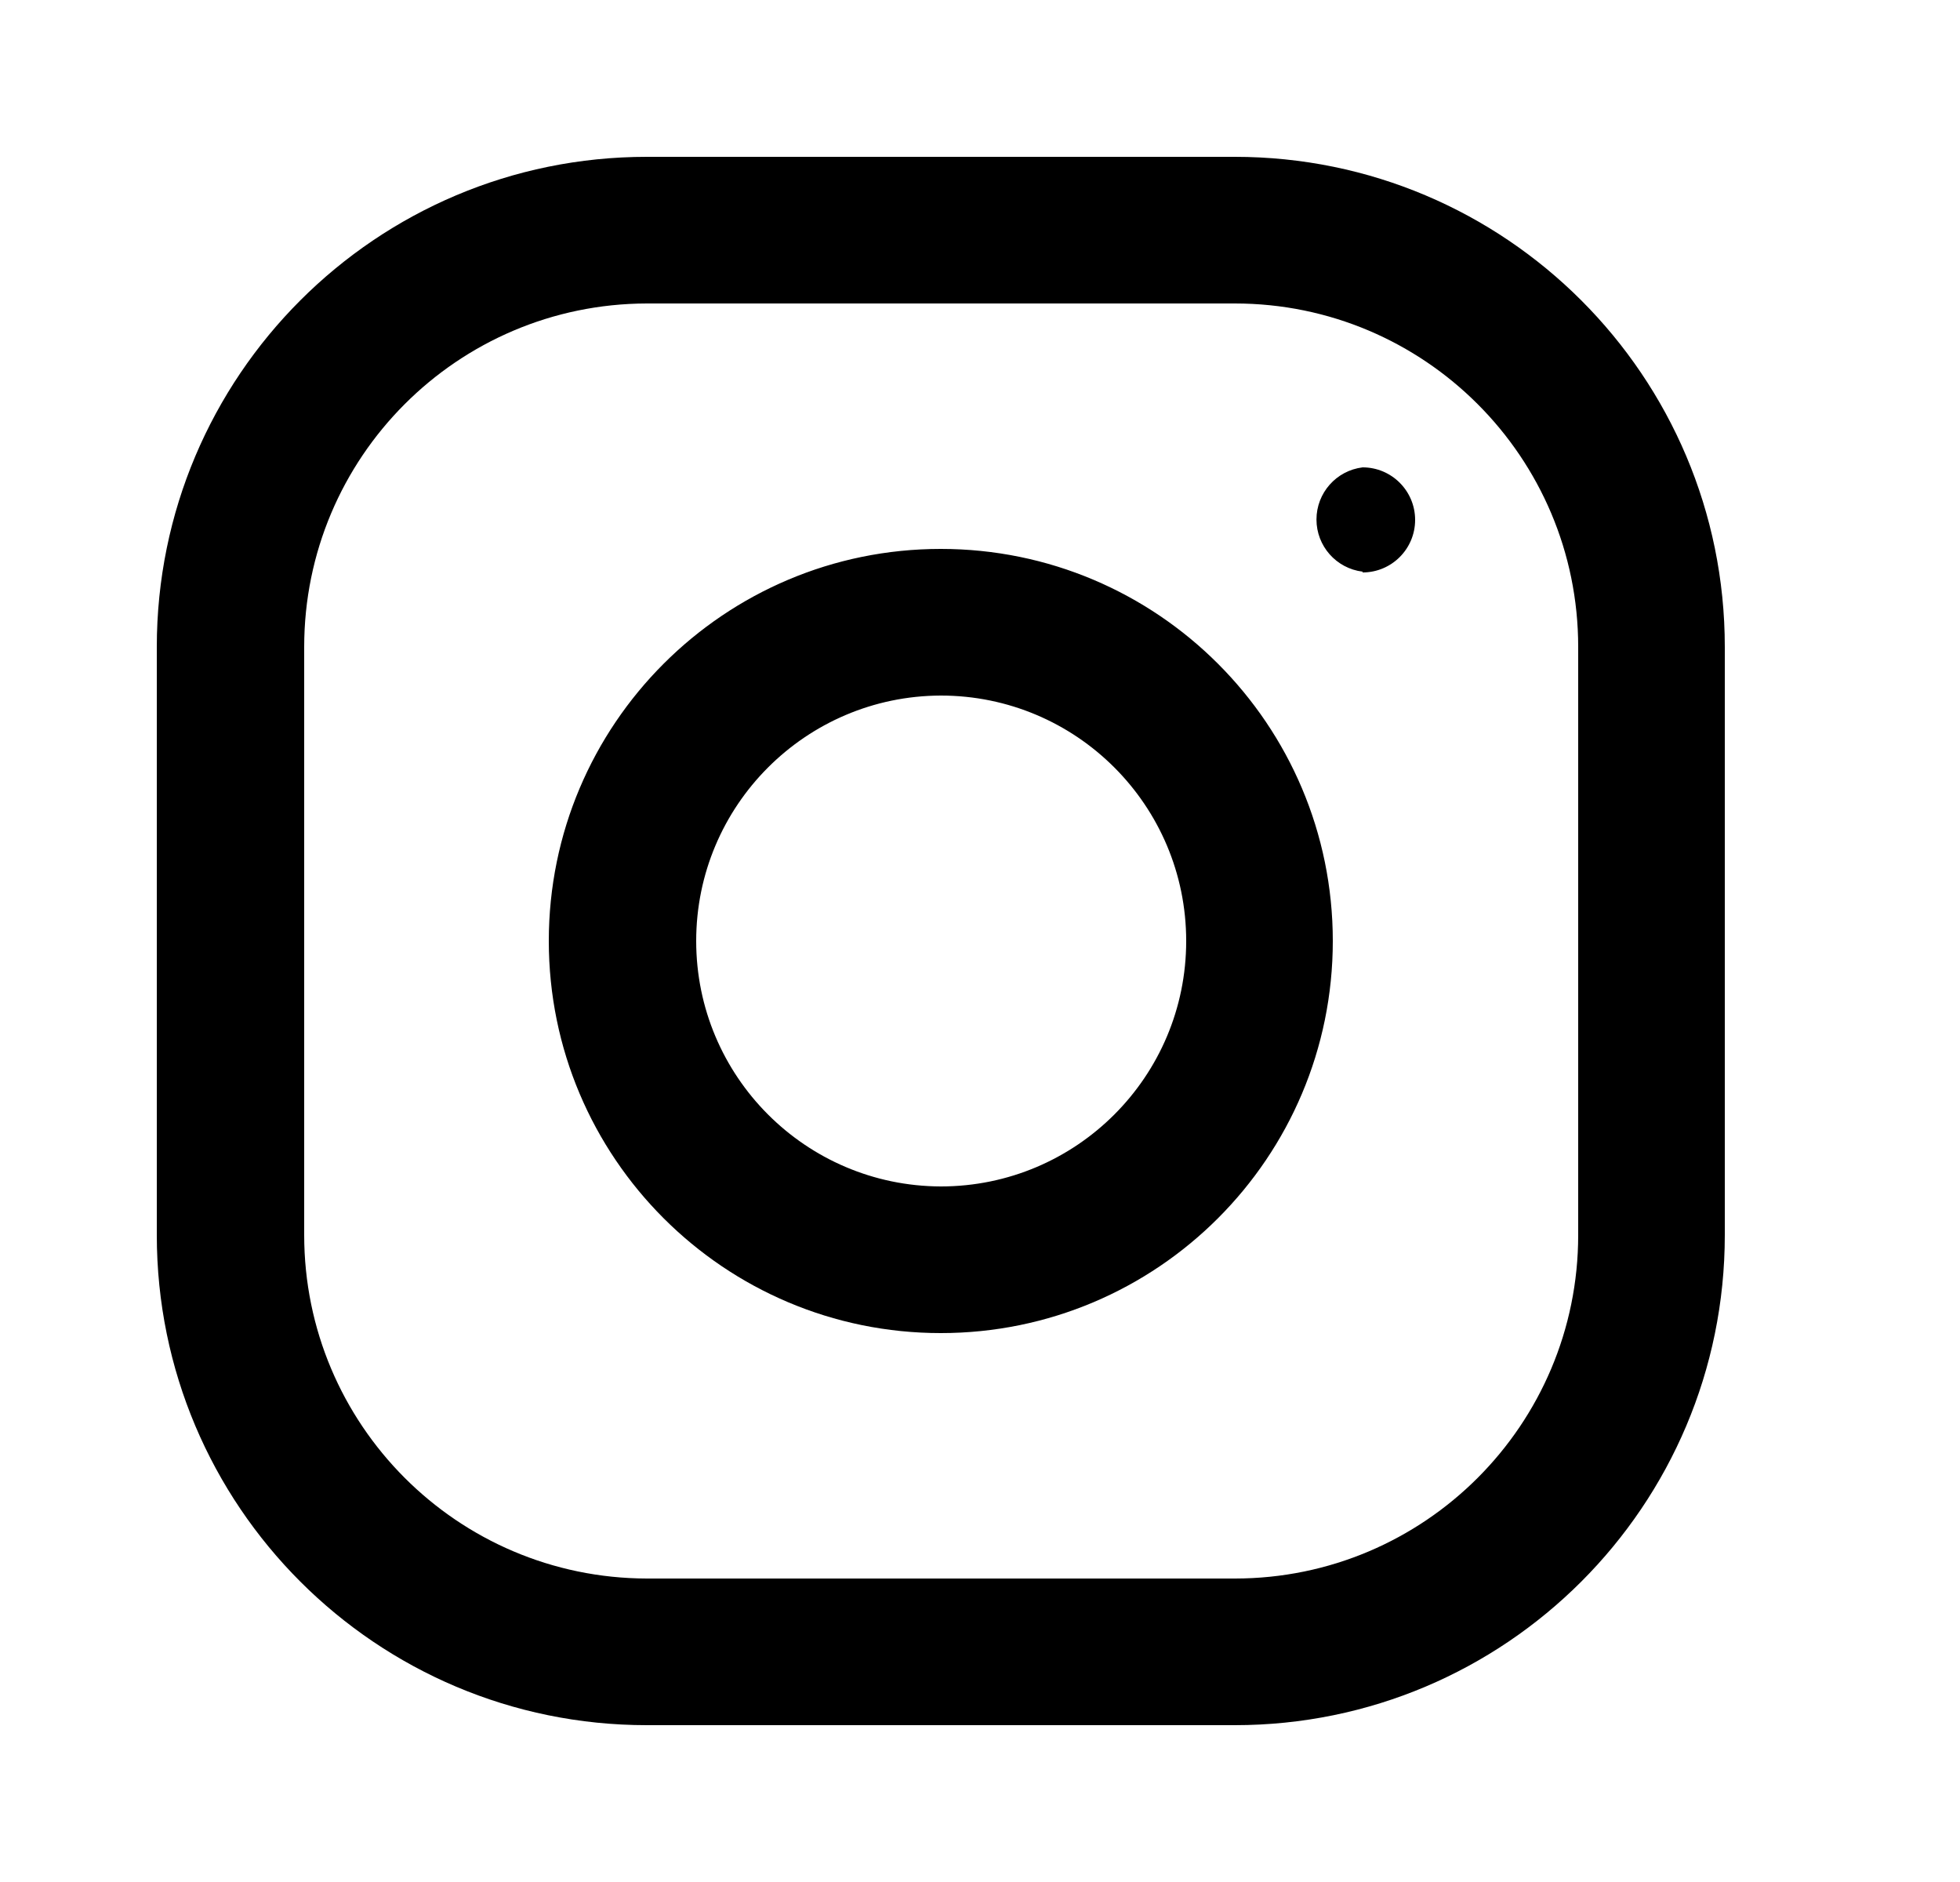
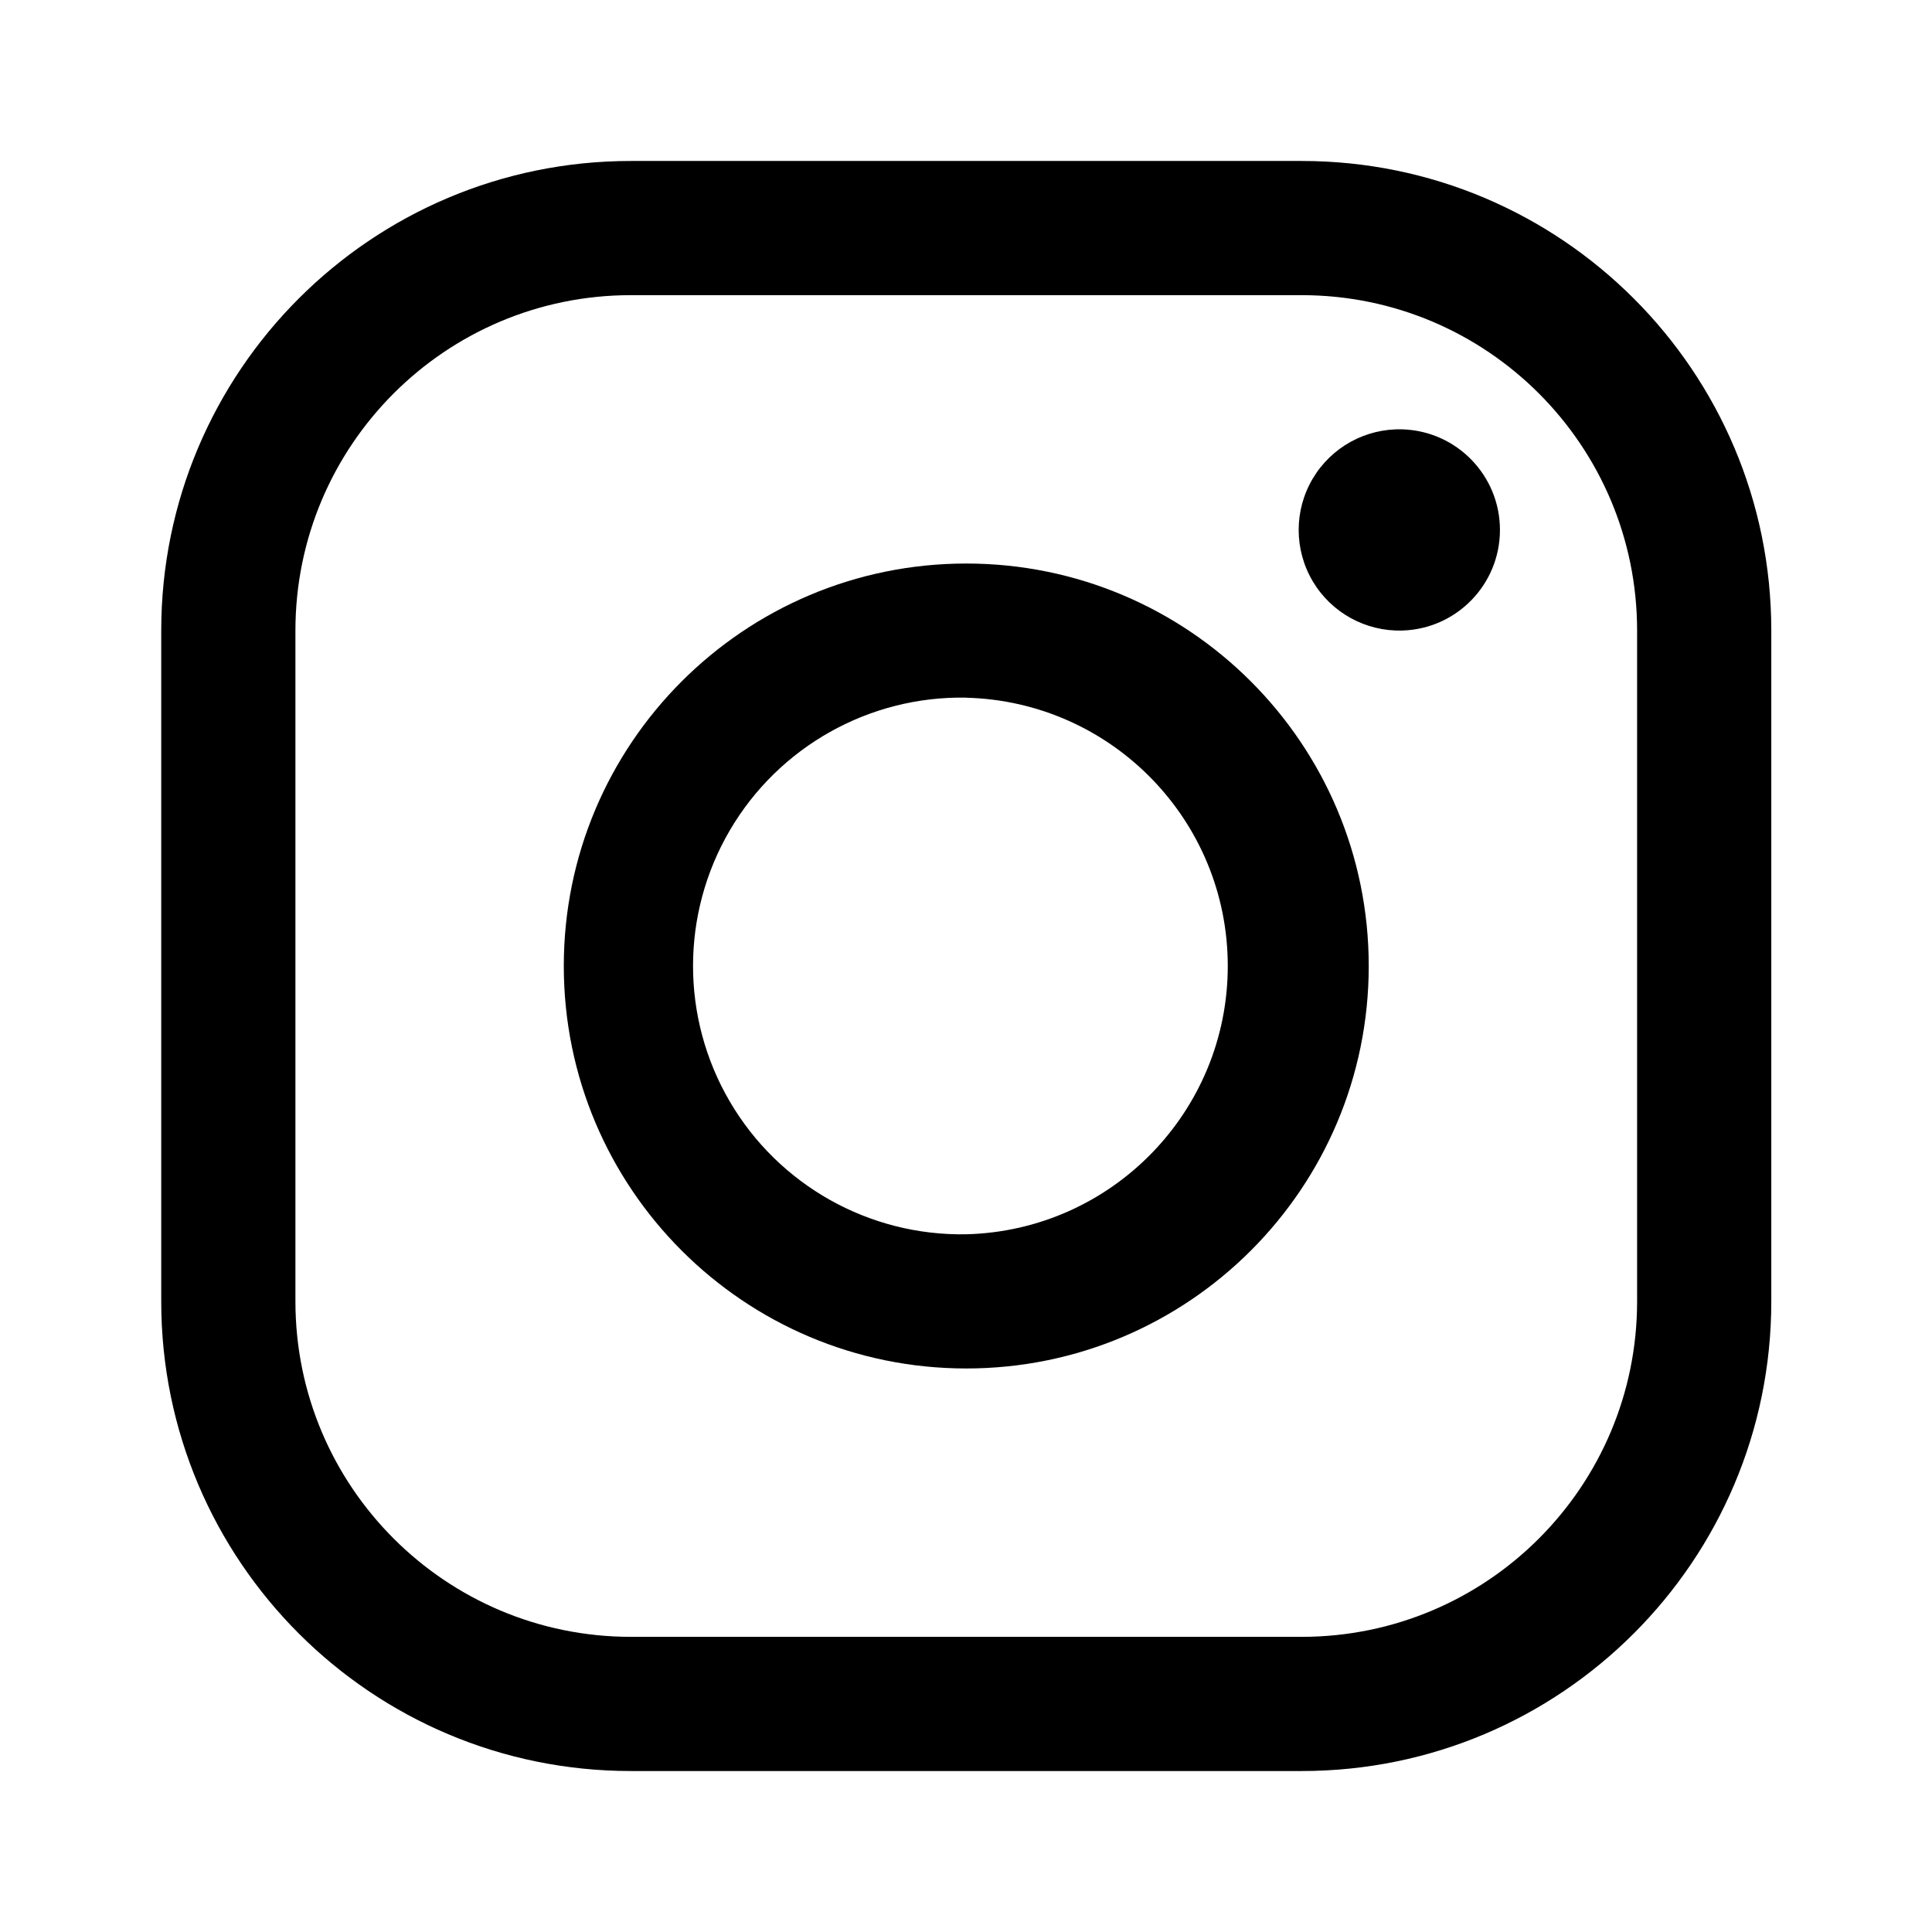
- <svg xmlns="http://www.w3.org/2000/svg" viewBox="0 0 25 24">
-   <path d="M15.75 2h-7.5A6.25 6.25 0 0 0 2 8.25v7.5A6.25 6.25 0 0 0 8.25 22h7.5A6.25 6.25 0 0 0 22 15.75v-7.5A6.25 6.25 0 0 0 15.75 2zm4.38 13.75a4.38 4.38 0 0 1-4.38 4.38h-7.5a4.38 4.38 0 0 1-4.37-4.38v-7.5a4.38 4.38 0 0 1 4.37-4.38h7.5a4.38 4.38 0 0 1 4.38 4.38v7.5z" />
-   <path d="M12 7a5 5 0 1 0 0 10 5 5 0 0 0 0-10zm0 8.13A3.13 3.13 0 0 1 8.88 12 3.13 3.13 0 0 1 12 8.87 3.13 3.13 0 0 1 15.13 12 3.13 3.13 0 0 1 12 15.13zM17.38 7.3a.67.67 0 1 0 0-1.34.67.67 0 0 0 0 1.33z" />
+ <svg xmlns="http://www.w3.org/2000/svg" viewBox="0 0 22 22">
+   <path fill-rule="evenodd" clip-rule="evenodd" d="M6.42 11a4.583 4.583 0 1 1 9.166 0 4.583 4.583 0 0 1-9.166 0Zm4.583-3.056a3.056 3.056 0 1 0 0 6.111 3.056 3.056 0 0 0 0-6.11Z" />
+   <path d="M15.968 4.889a1.146 1.146 0 1 0 0 2.291 1.146 1.146 0 0 0 0-2.291Z" />
+   <path fill-rule="evenodd" clip-rule="evenodd" d="M1.836 7.18a5.347 5.347 0 0 1 5.348-5.347h7.638A5.347 5.347 0 0 1 20.17 7.18v7.64a5.347 5.347 0 0 1-5.348 5.347H7.184a5.347 5.347 0 0 1-5.348-5.348V7.18Zm5.348-3.819a3.82 3.82 0 0 0-3.82 3.82v7.638a3.82 3.82 0 0 0 3.82 3.82h7.638a3.82 3.82 0 0 0 3.82-3.82V7.18a3.82 3.82 0 0 0-3.82-3.819H7.184Z" />
</svg>
